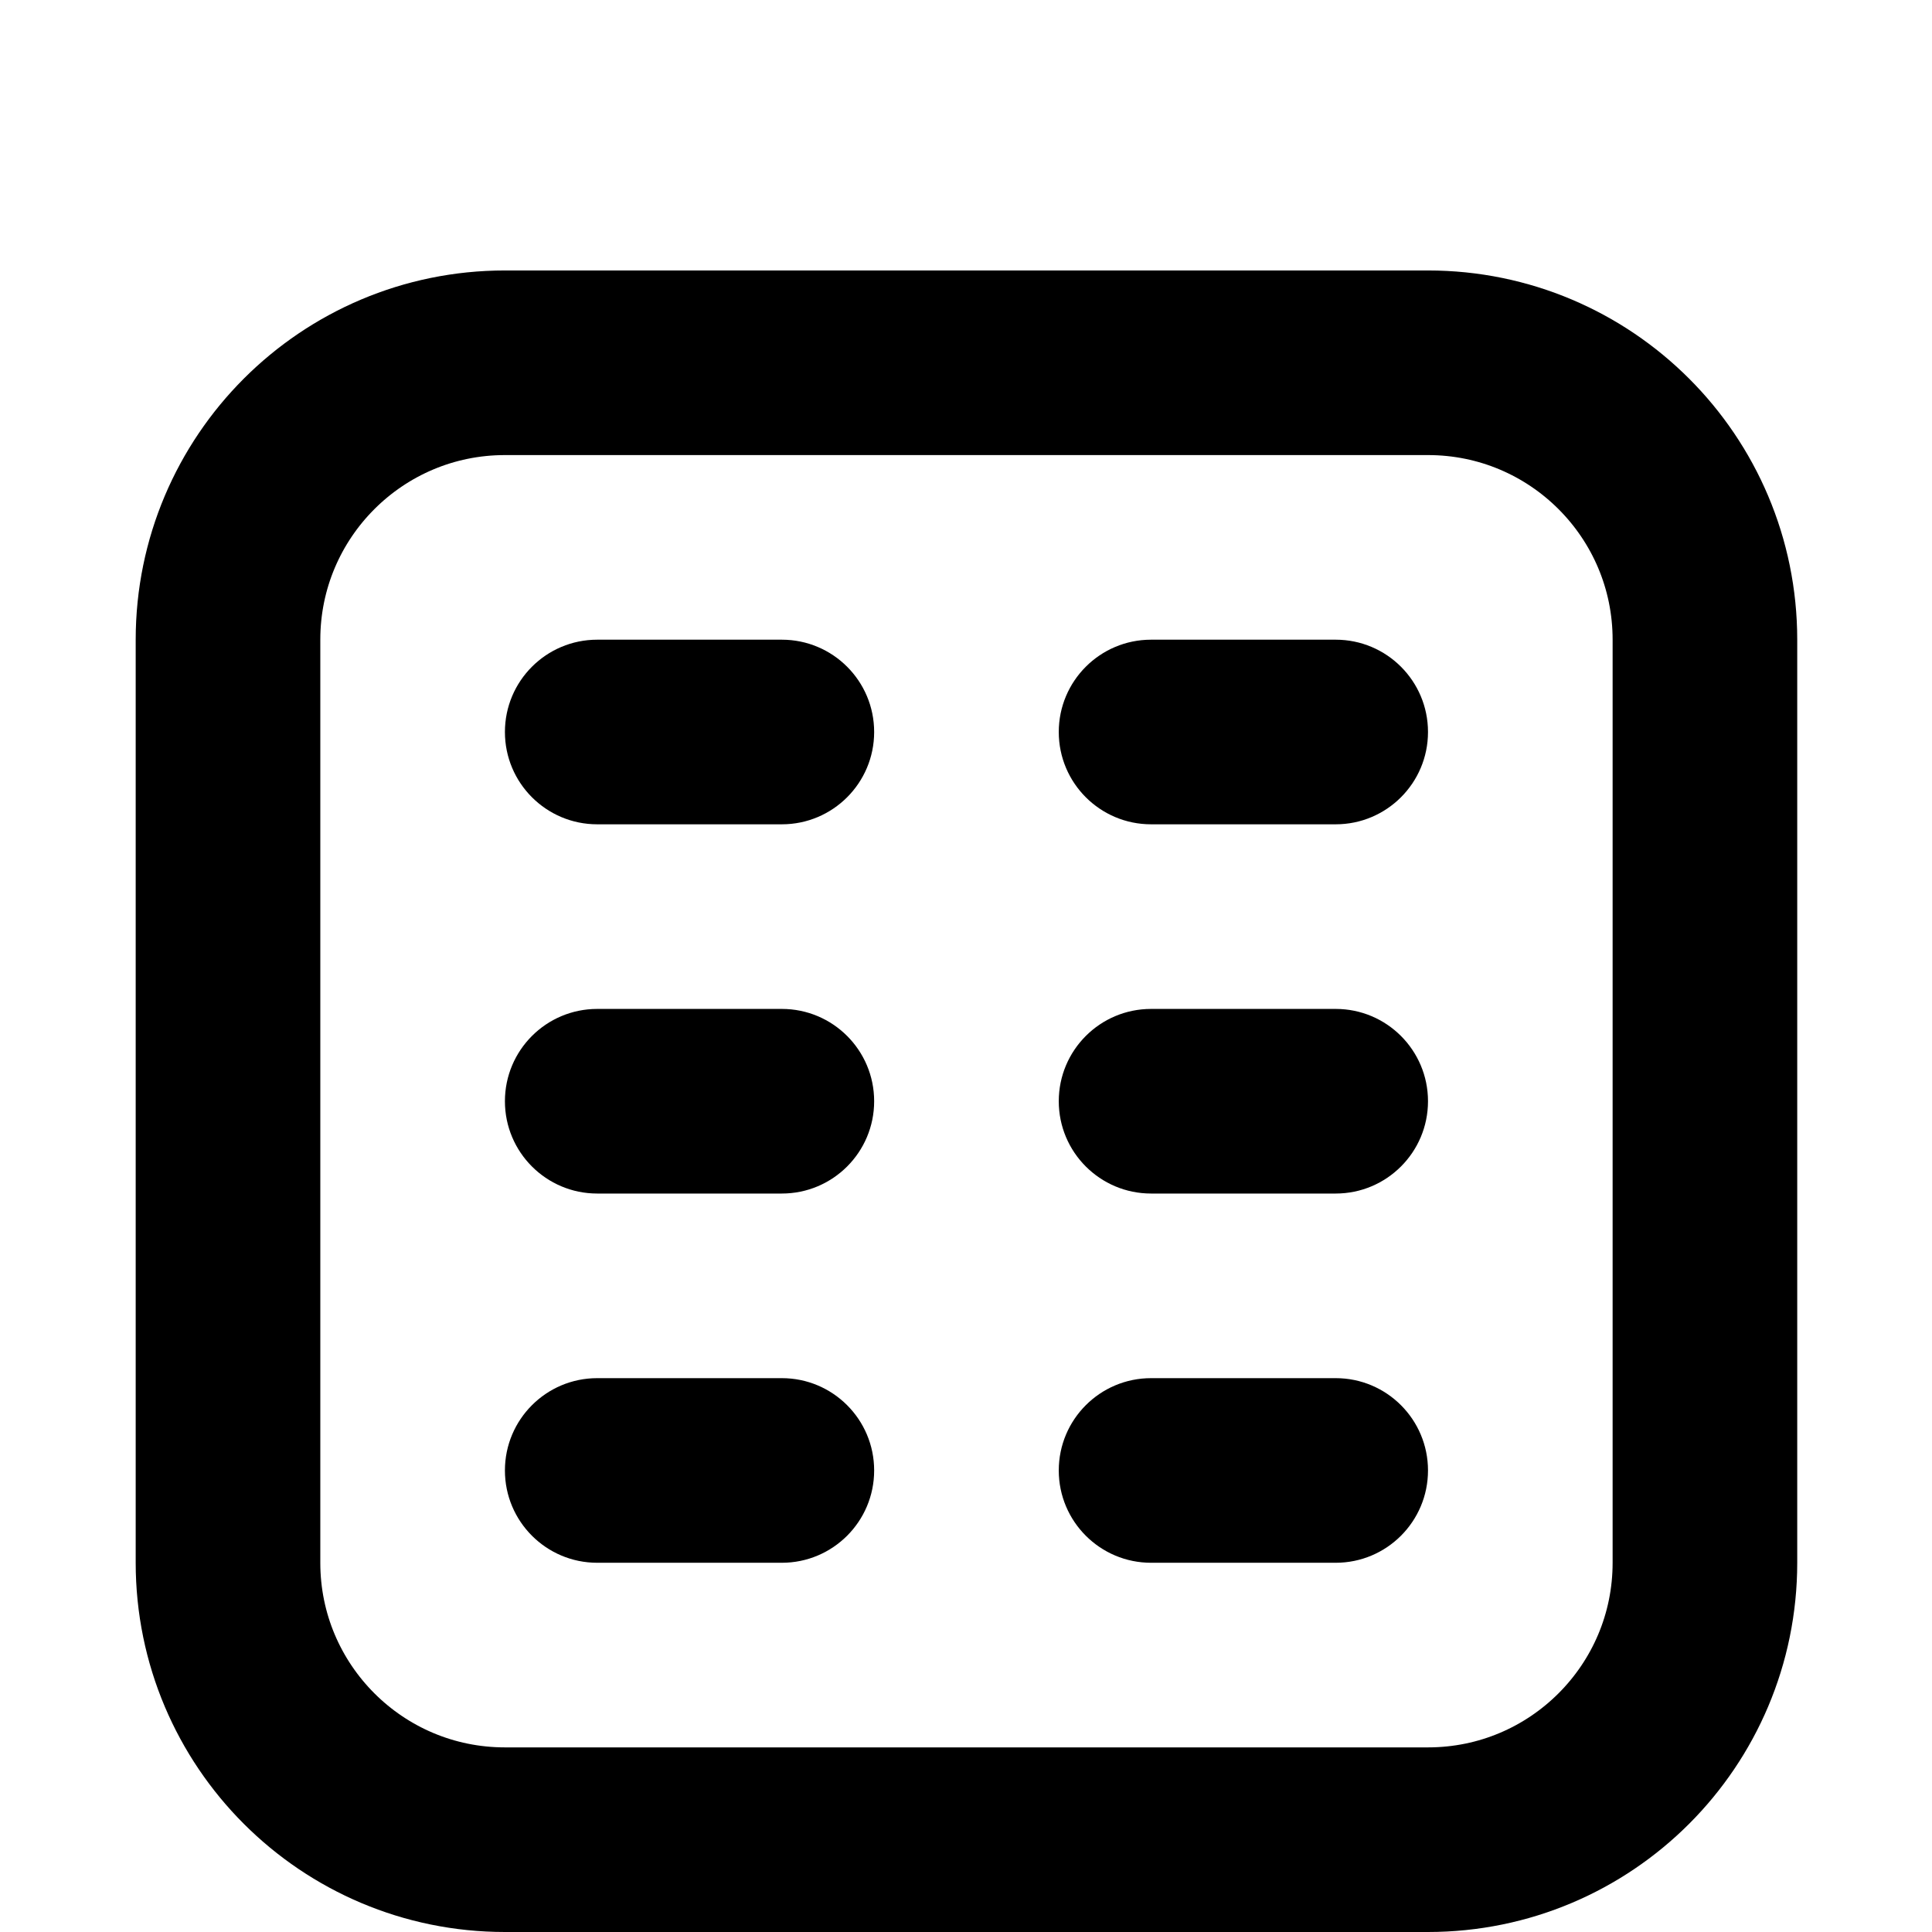
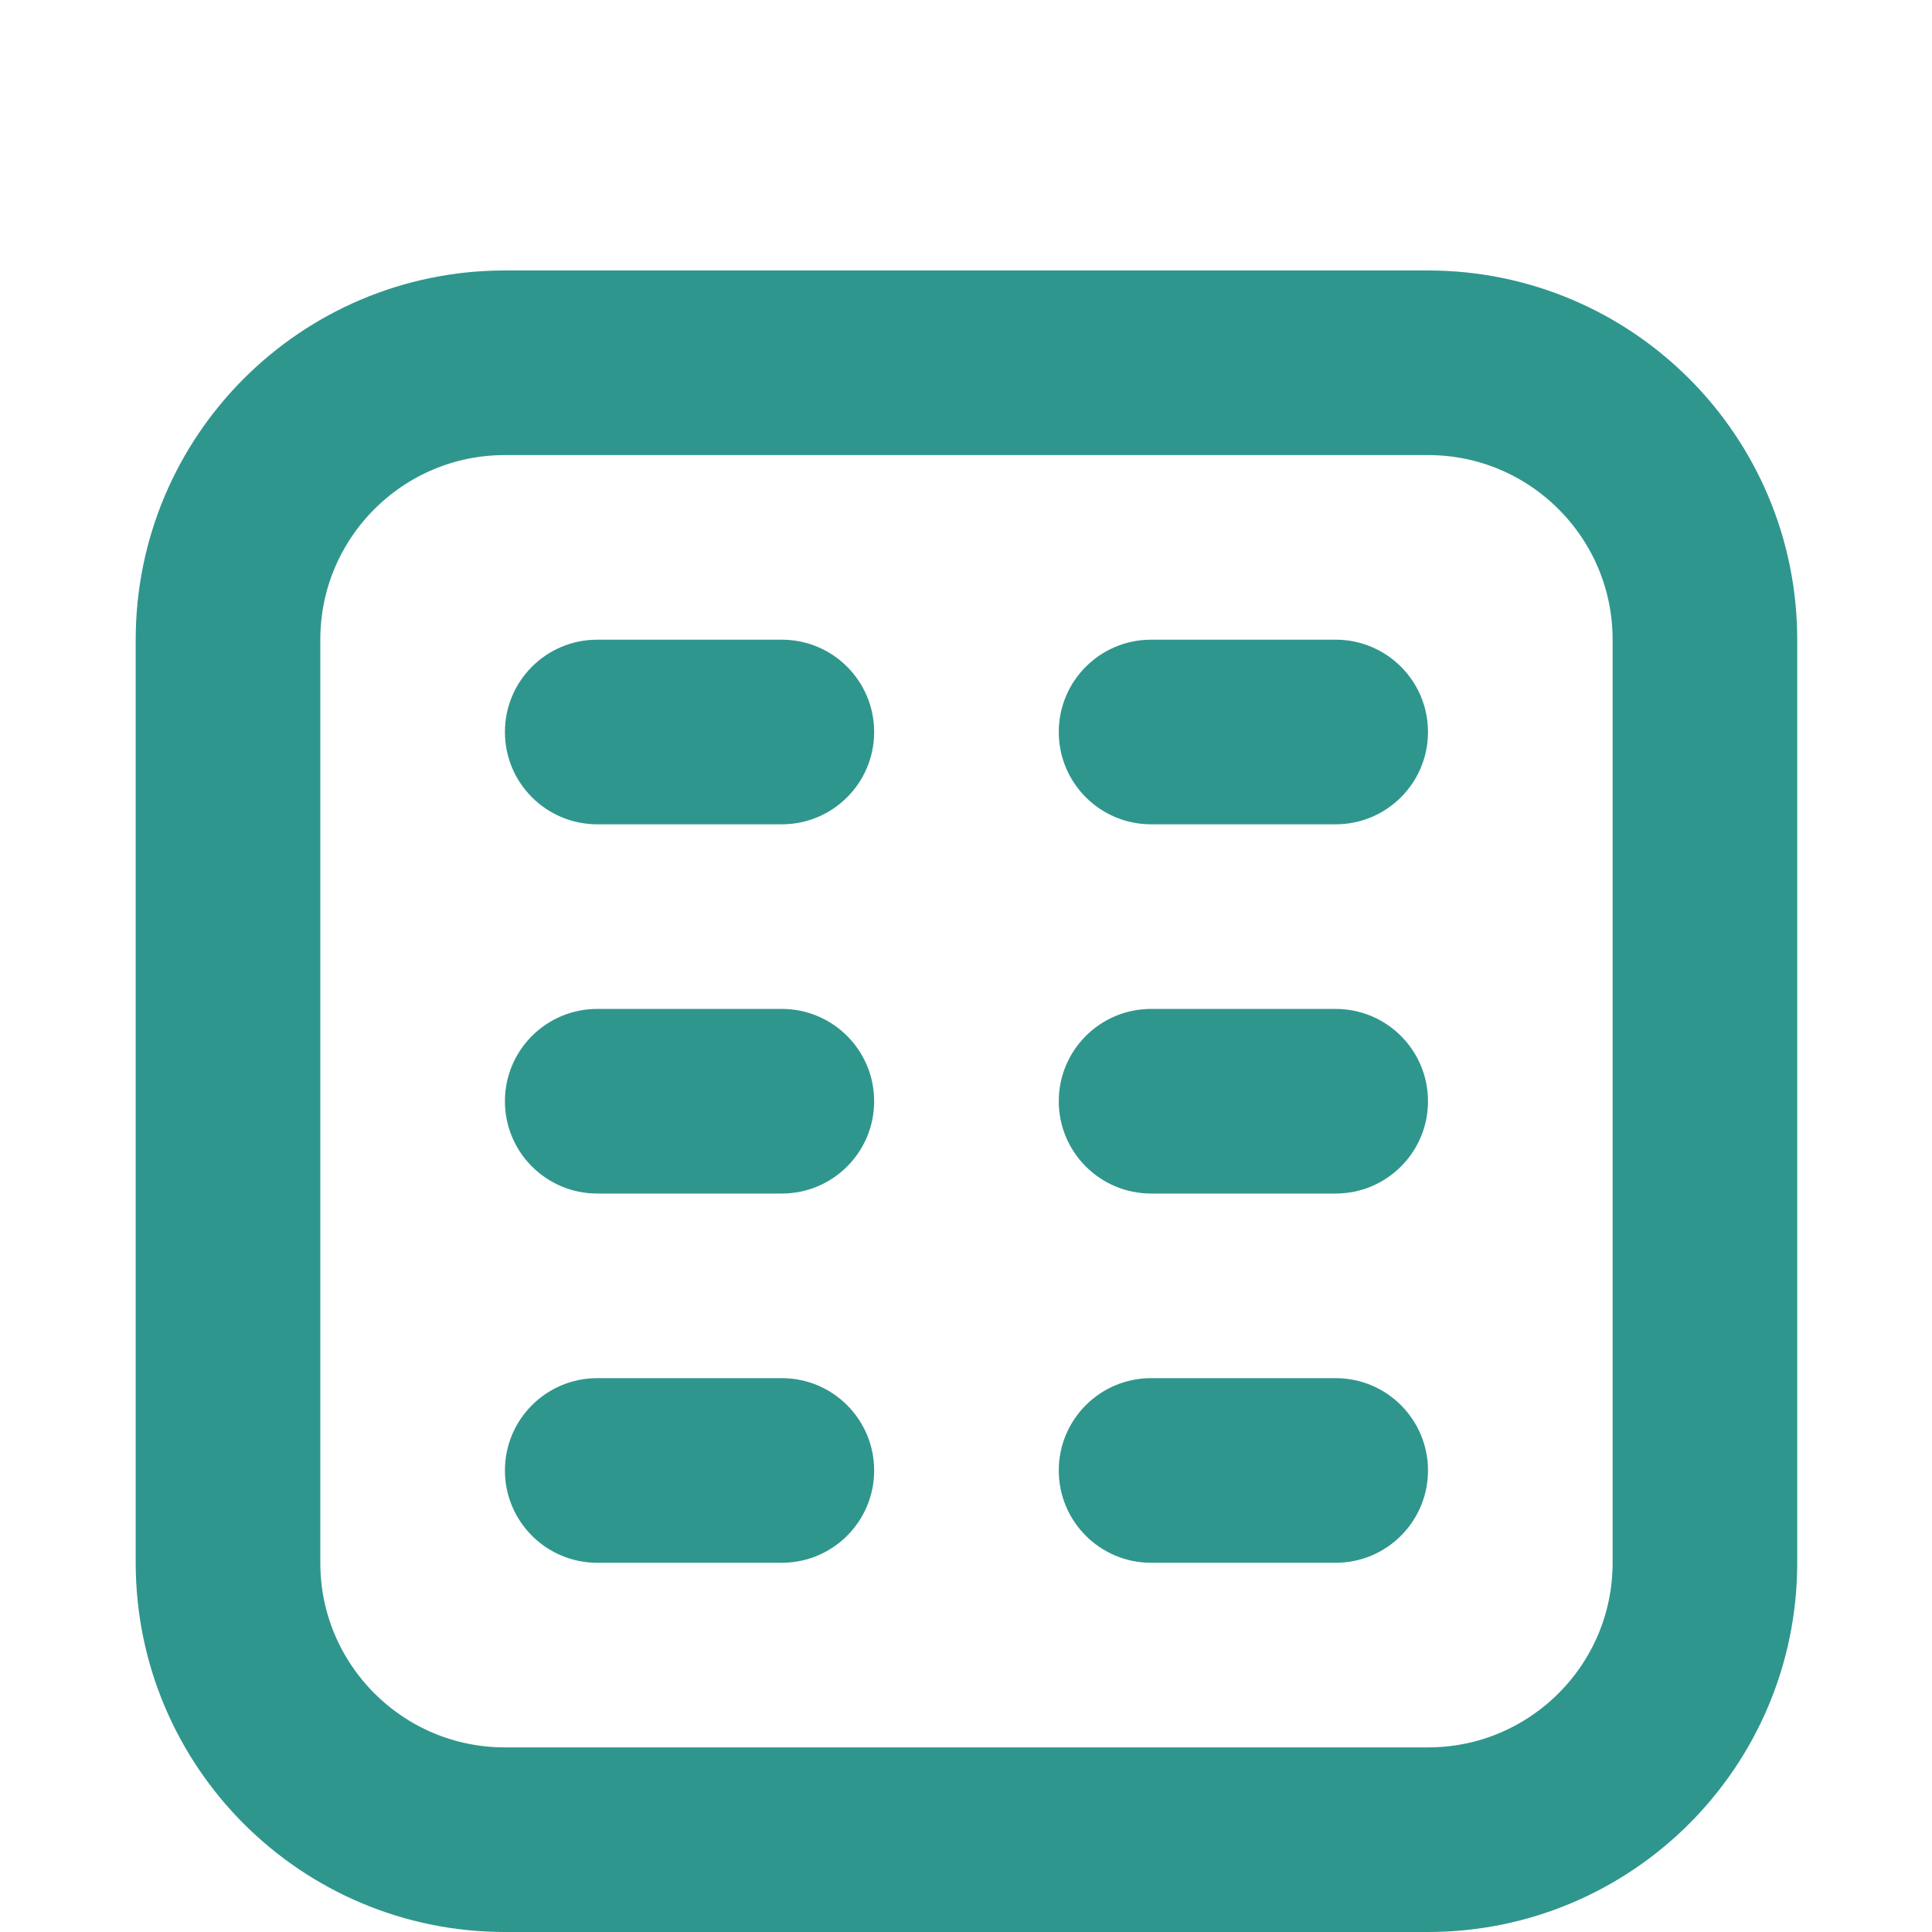
<svg xmlns="http://www.w3.org/2000/svg" fill="none" viewBox="1.53 0.07 20.93 20.93">
-   <rect x="4" y="4" width="16" height="16" rx="3" stroke="currentColor" stroke-width="2" />
-   <rect x="7" y="7" width="4" height="2" rx="1" fill="currentColor" />
-   <rect x="7" y="11" width="4" height="2" rx="1" fill="currentColor" />
-   <rect x="7" y="15" width="4" height="2" rx="1" fill="currentColor" />
-   <rect x="13" y="7" width="4" height="2" rx="1" fill="currentColor" />
-   <rect x="13" y="11" width="4" height="2" rx="1" fill="currentColor" />
-   <rect x="13" y="15" width="4" height="2" rx="1" fill="currentColor" />
+   <rect x="4" y="4" width="16" height="16" rx="3" stroke="#2F968D" stroke-width="2" />
+   <rect x="7" y="7" width="4" height="2" rx="1" fill="#2F968D" />
+   <rect x="7" y="11" width="4" height="2" rx="1" fill="#2F968D" />
+   <rect x="7" y="15" width="4" height="2" rx="1" fill="#2F968D" />
+   <rect x="13" y="7" width="4" height="2" rx="1" fill="#2F968D" />
+   <rect x="13" y="11" width="4" height="2" rx="1" fill="#2F968D" />
+   <rect x="13" y="15" width="4" height="2" rx="1" fill="#2F968D" />
</svg>
